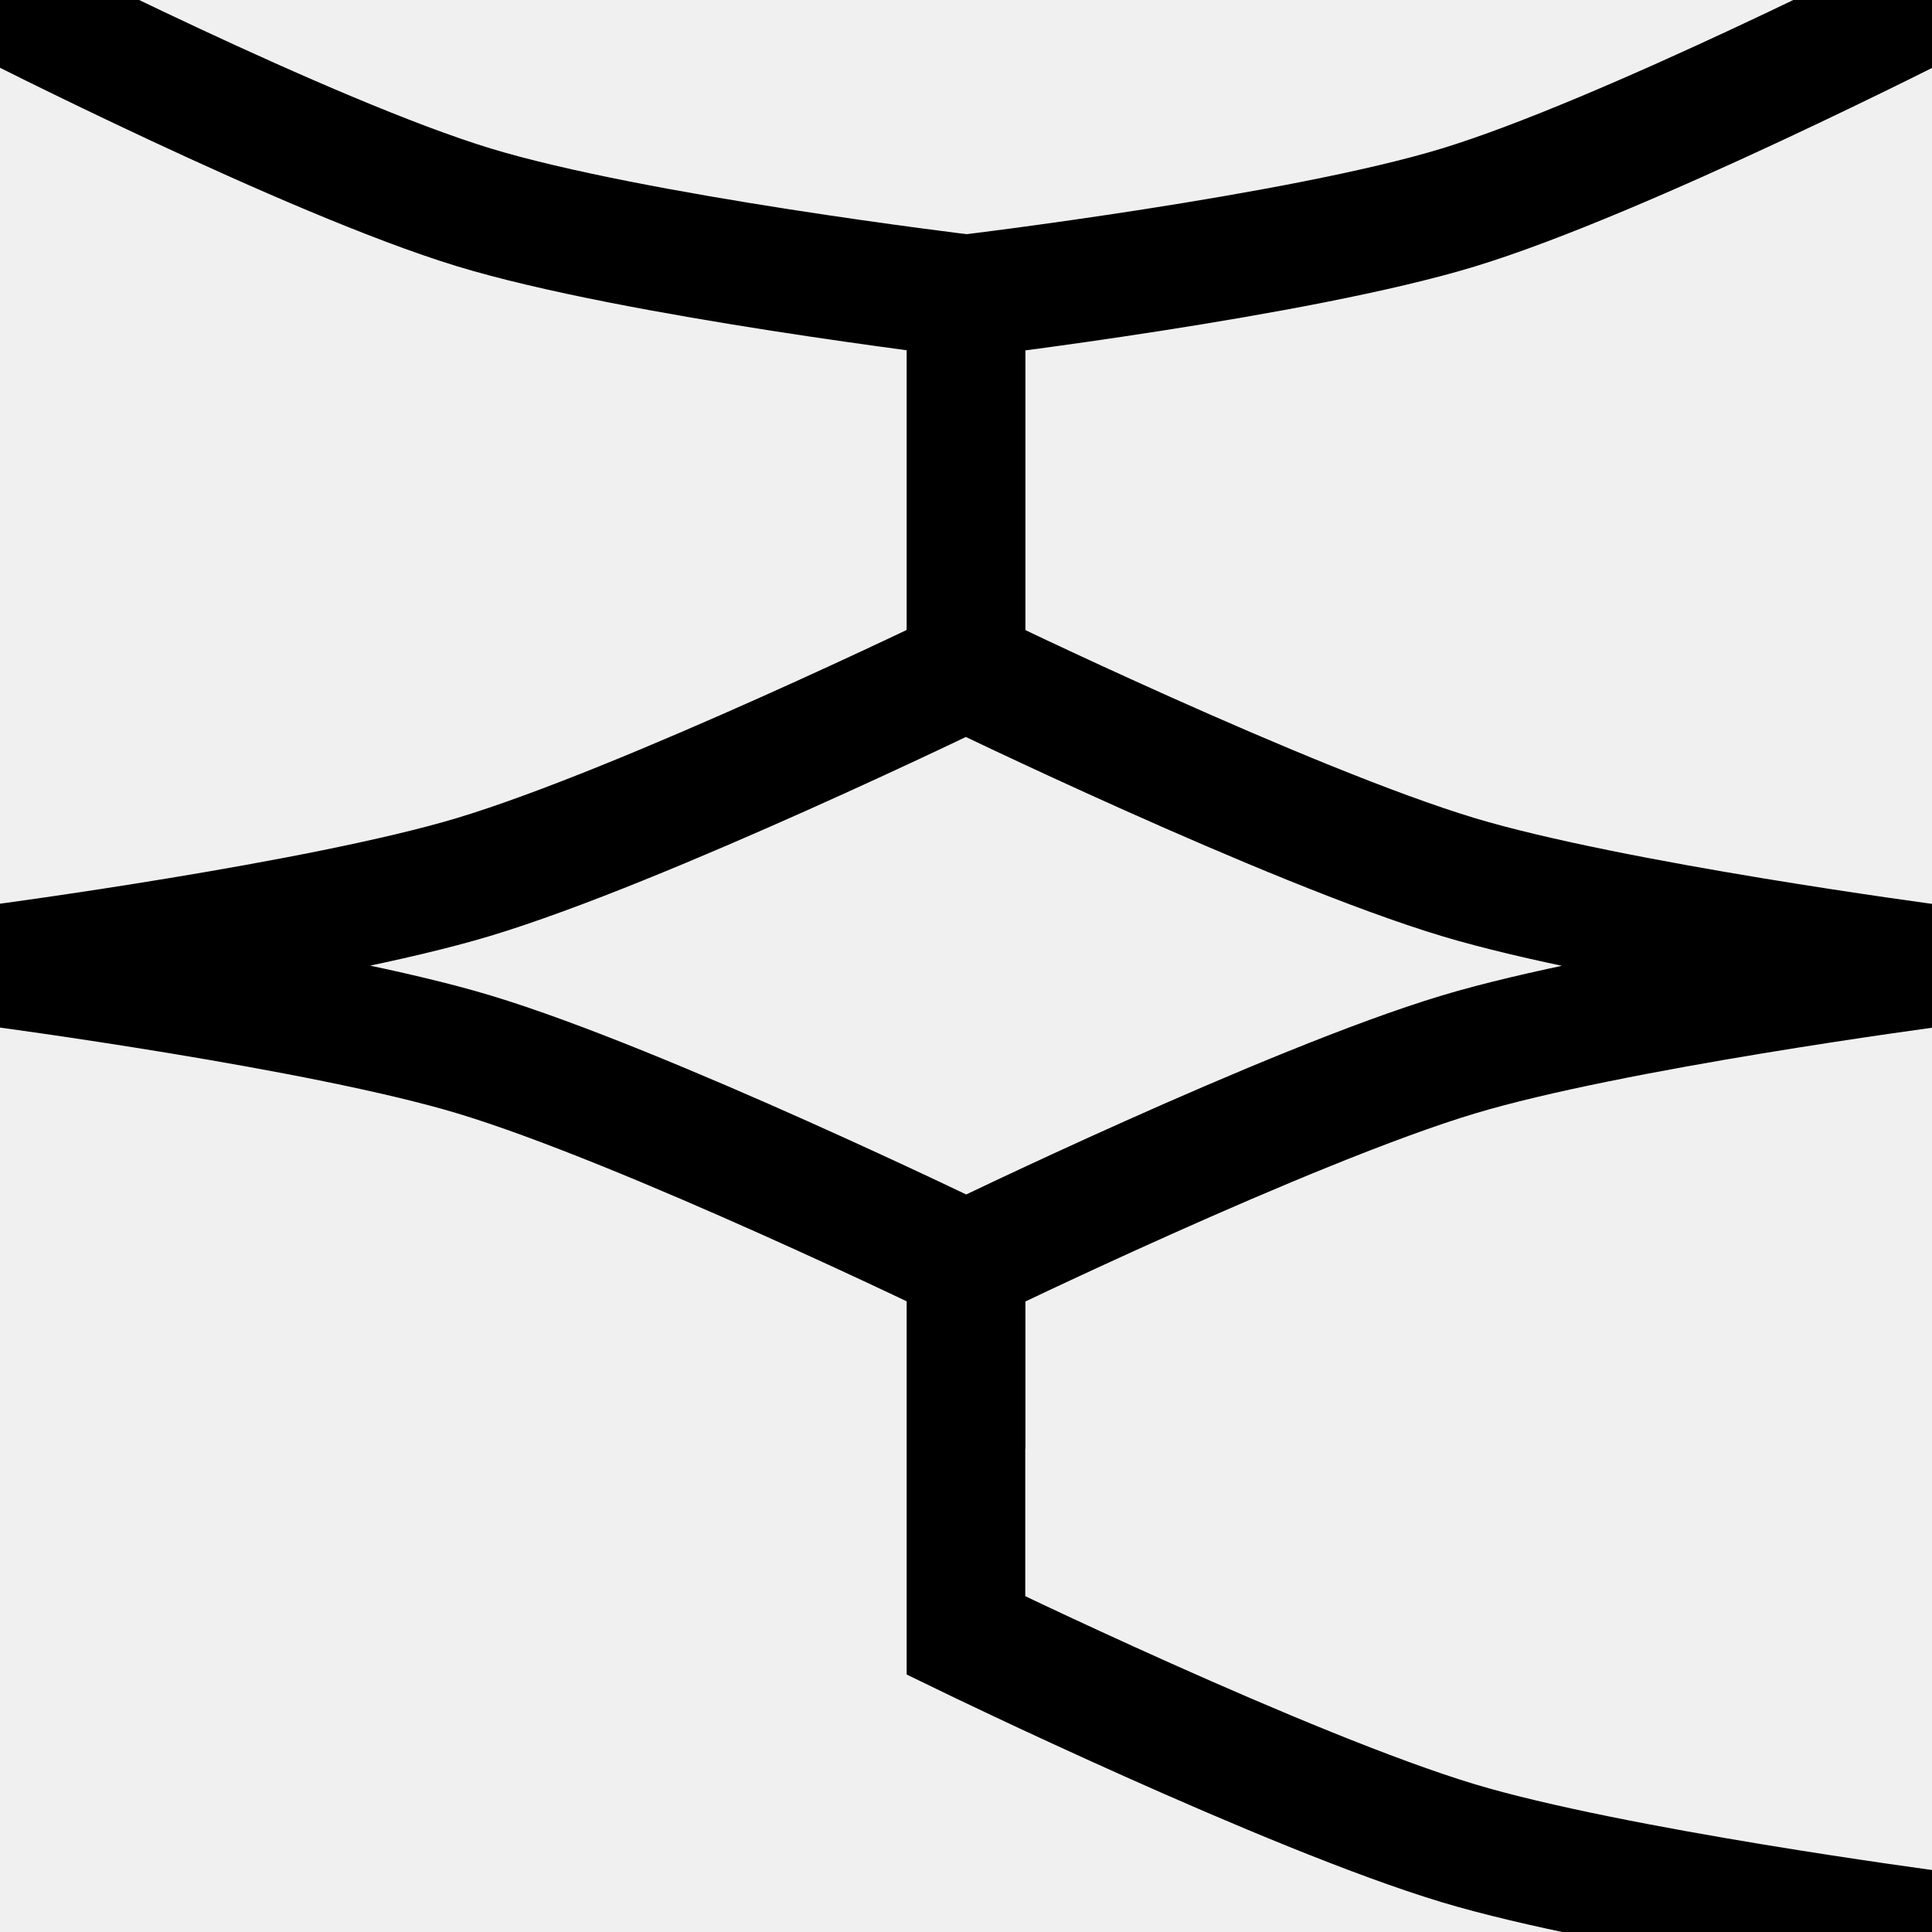
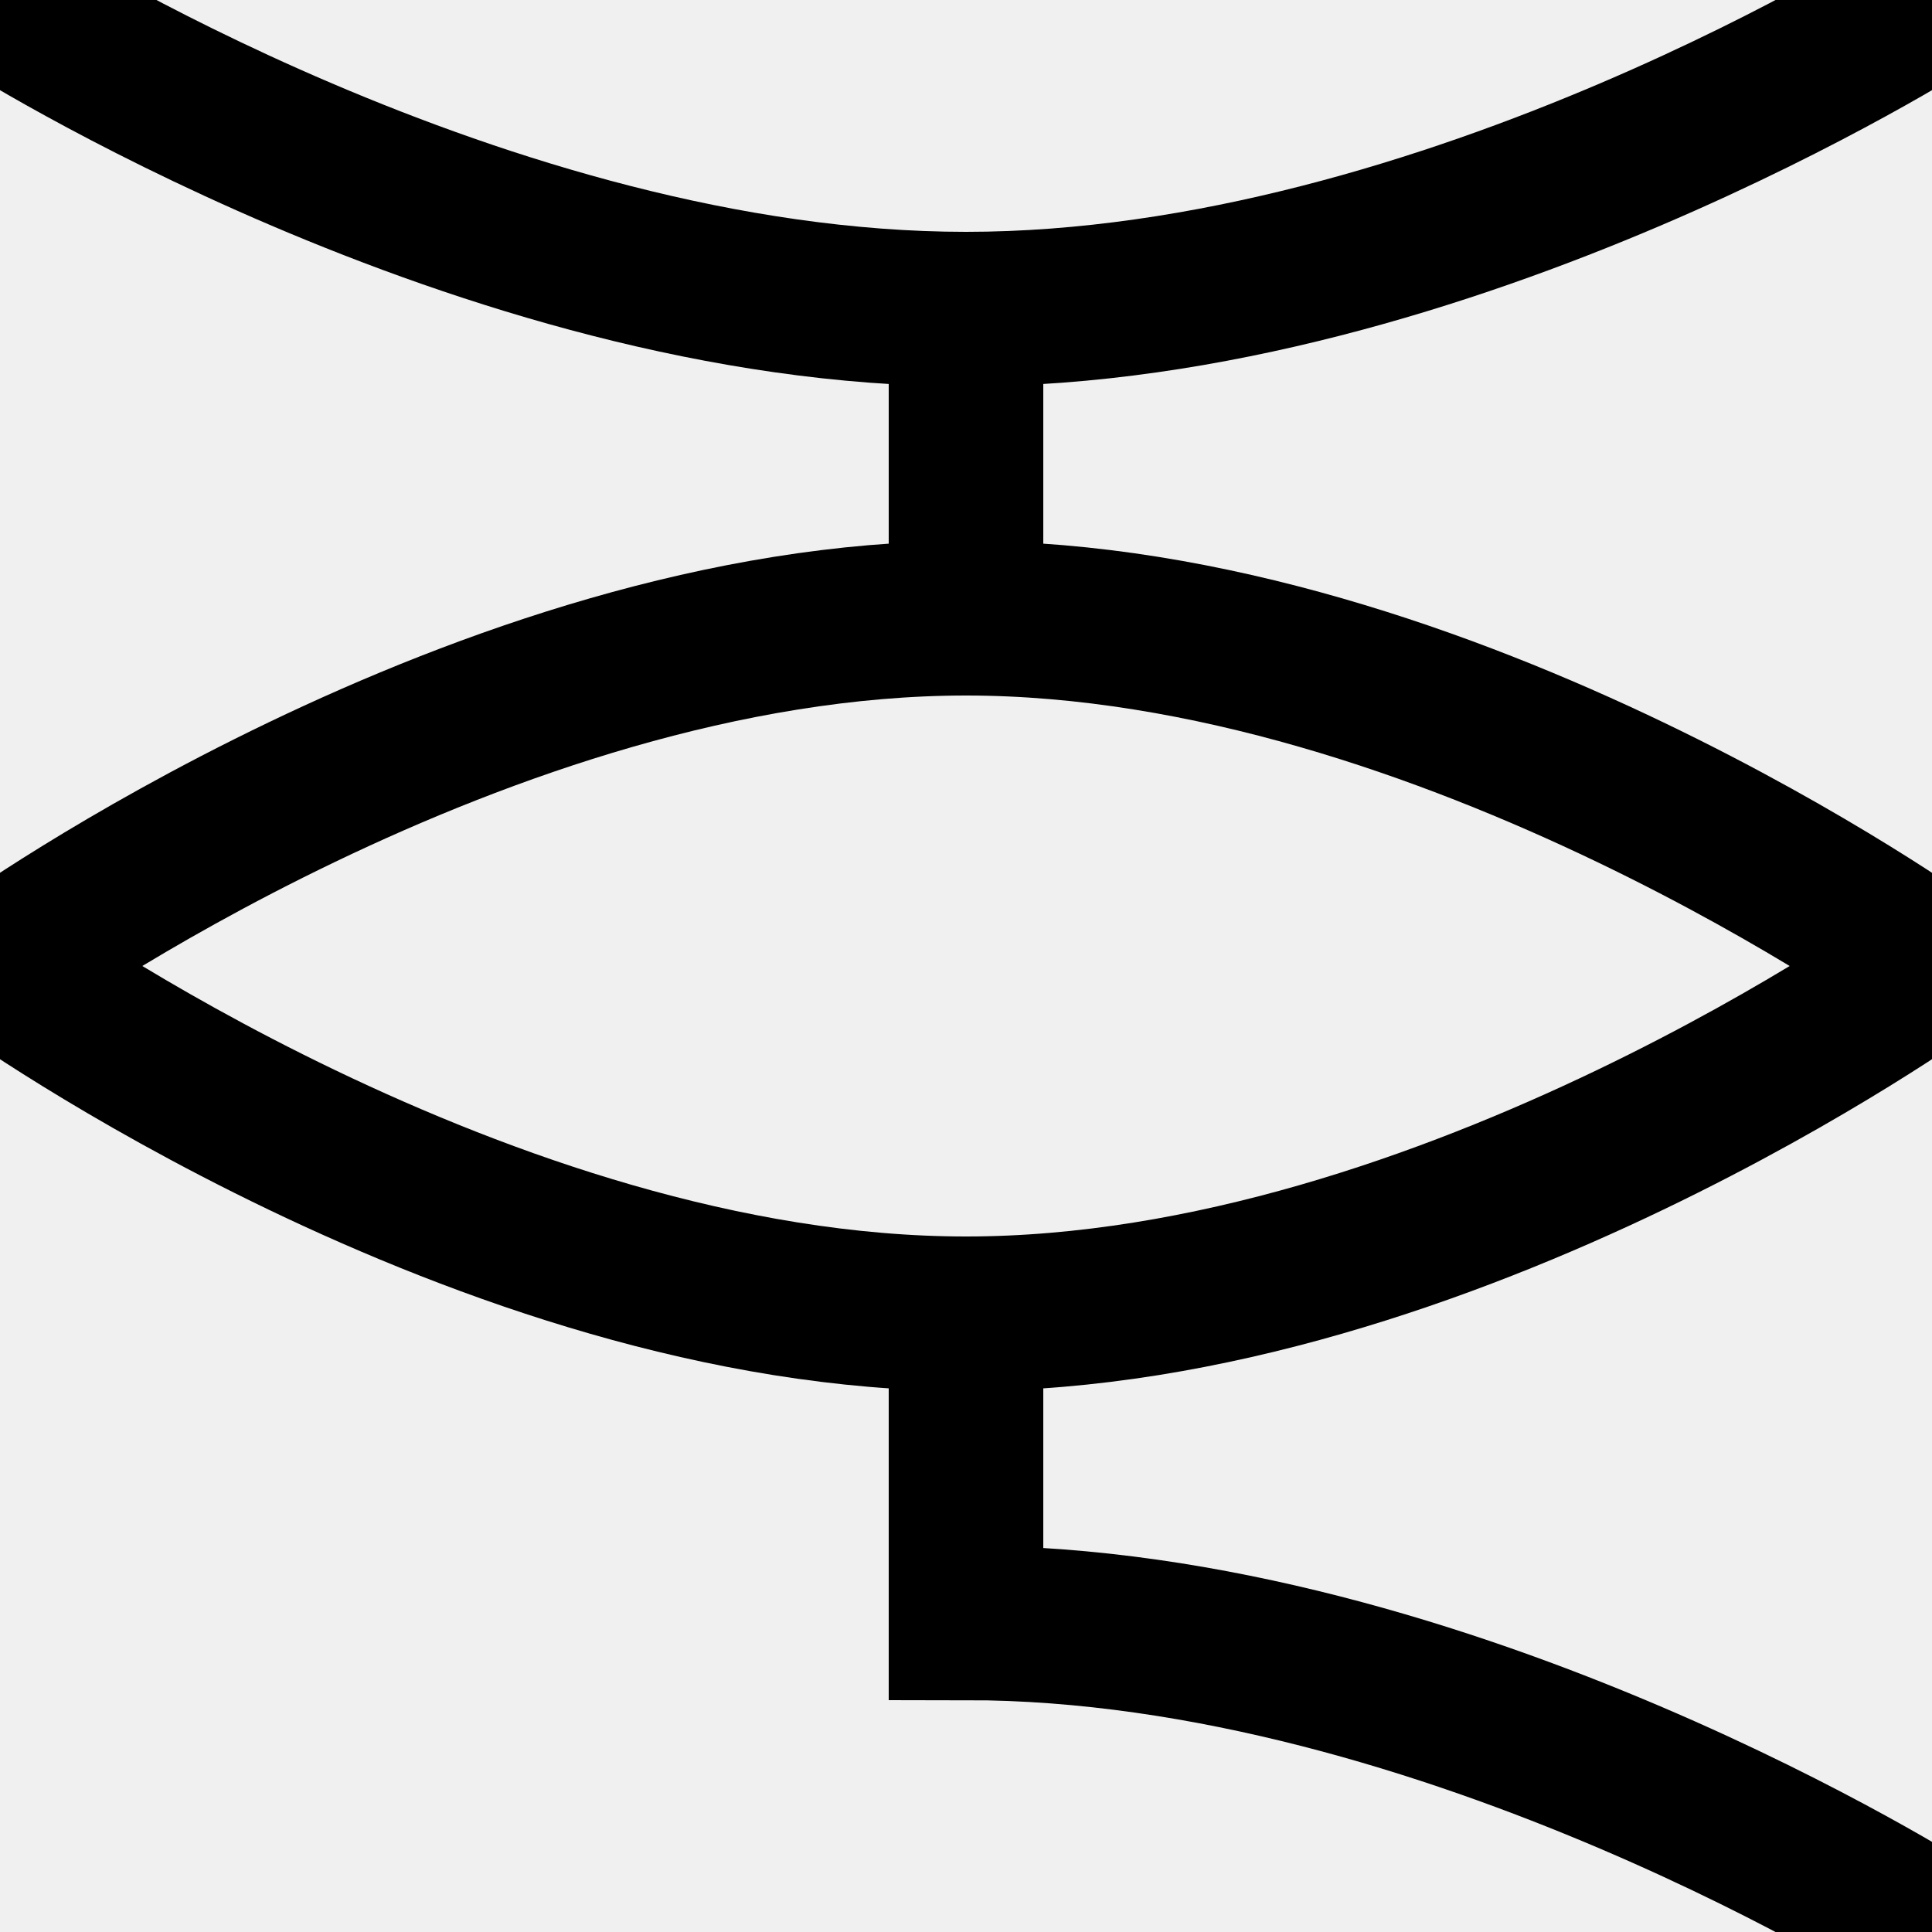
- <svg xmlns="http://www.w3.org/2000/svg" xmlns:xlink="http://www.w3.org/1999/xlink" version="1.1" height="128" width="128" id="svg39">
-   <defs id="defs39" />
-   <g id="logo" transform="translate(53,53)" style="display:none">
-     <g id="gear" mask="none">
-       <path style="baseline-shift:baseline;display:none;overflow:visible;opacity:1;vector-effect:none;enable-background:accumulate;stop-color:#000000;stop-opacity:1" d="m 0,-47.5 c -26.18,0 -47.5,21.32 -47.5,47.5 0,26.18 21.32,47.5 47.5,47.5 C 26.18,47.5 47.5,26.18 47.5,0 47.5,-26.18 26.18,-47.5 0,-47.5 Z m 0,9 c 21.316,0 38.5,17.184 38.5,38.5 0,21.316 -17.184,38.5 -38.5,38.5 -21.316,0 -38.5,-17.184 -38.5,-38.5 0,-21.316 17.184,-38.5 38.5,-38.5 z" id="circle1" />
-       <path id="use23" style="stroke:#000000;stroke-width:3;stroke-linejoin:round" d="m -1.523,-46.073 -3.476,-4.682 -2.495,5.27 z" />
-       <path id="use24" style="stroke:#000000;stroke-width:3;stroke-linejoin:round" d="m 7.494,-45.484 -2.495,-5.27 -3.476,4.682 z" />
-       <path id="mount" style="display:inline;stroke:#000000;stroke-width:6;stroke-linejoin:round" d="m -7,-42 7,7 7,-7 z" />
-     </g>
-     <circle id="circle46" cy="-40" r="3" cx="0" />
-     <mask id="holes">
-       <rect x="-60" y="-60" width="120" height="120" fill="#ffffff" id="rect35" />
-       <circle id="hole" cy="-40" r="3" cx="0" />
-       <use xlink:href="#hole" transform="rotate(72)" id="use36" />
-       <use xlink:href="#hole" transform="rotate(144)" id="use37" />
-       <use xlink:href="#hole" transform="rotate(-144)" id="use38" />
-       <use xlink:href="#hole" transform="rotate(-72)" id="use39" />
-     </mask>
-   </g>
-   <g id="g6" transform="matrix(10.40752,0,0,10.77942,-652.8835,-153.9941)" style="fill:none;stroke:#000000;stroke-width:0.755;stroke-linecap:butt;stroke-linejoin:miter;stroke-dasharray:none">
-     <path id="path6" style="fill:none;stroke:#000000;stroke-width:0.755;stroke-linecap:butt;stroke-linejoin:miter;stroke-dasharray:none" d="m 75.031,26.16 c 0,0 -2.034,-0.26 -3.015,-0.545 -1.083,-0.315 -3.135,-1.277 -3.135,-1.277 v -1.147 -1.147 c 0,0 2.051,-0.962 3.135,-1.277 0.981,-0.285 3.015,-0.545 3.015,-0.545 0,0 -2.034,-0.26 -3.015,-0.545 -1.083,-0.315 -3.135,-1.277 -3.135,-1.277 v -1.147 -1.147 c 0,0 2.117,-0.245 3.135,-0.545 1.047,-0.308 3.015,-1.277 3.015,-1.277 m -6.149,8.906 v -1.147 c 0,0 -2.051,-0.962 -3.135,-1.277 -0.981,-0.285 -3.015,-0.545 -3.015,-0.545 0,0 2.034,-0.26 3.015,-0.545 1.083,-0.315 3.135,-1.277 3.135,-1.277 v -1.147 -1.147 c 0,0 -2.117,-0.245 -3.135,-0.545 -1.047,-0.308 -3.015,-1.277 -3.015,-1.277" />
-   </g>
+ <svg xmlns="http://www.w3.org/2000/svg" width="100" height="100">
+   <path fill="none" stroke="#000" stroke-width="8" d="M100 50S75 68 50 68 0 50 0 50s25-18 50-18 50 18 50 18zM50 32V16M0 0s25 16 50 16 50-16 50-16M50 68v16c25 0 50 16 50 16" />
</svg>
